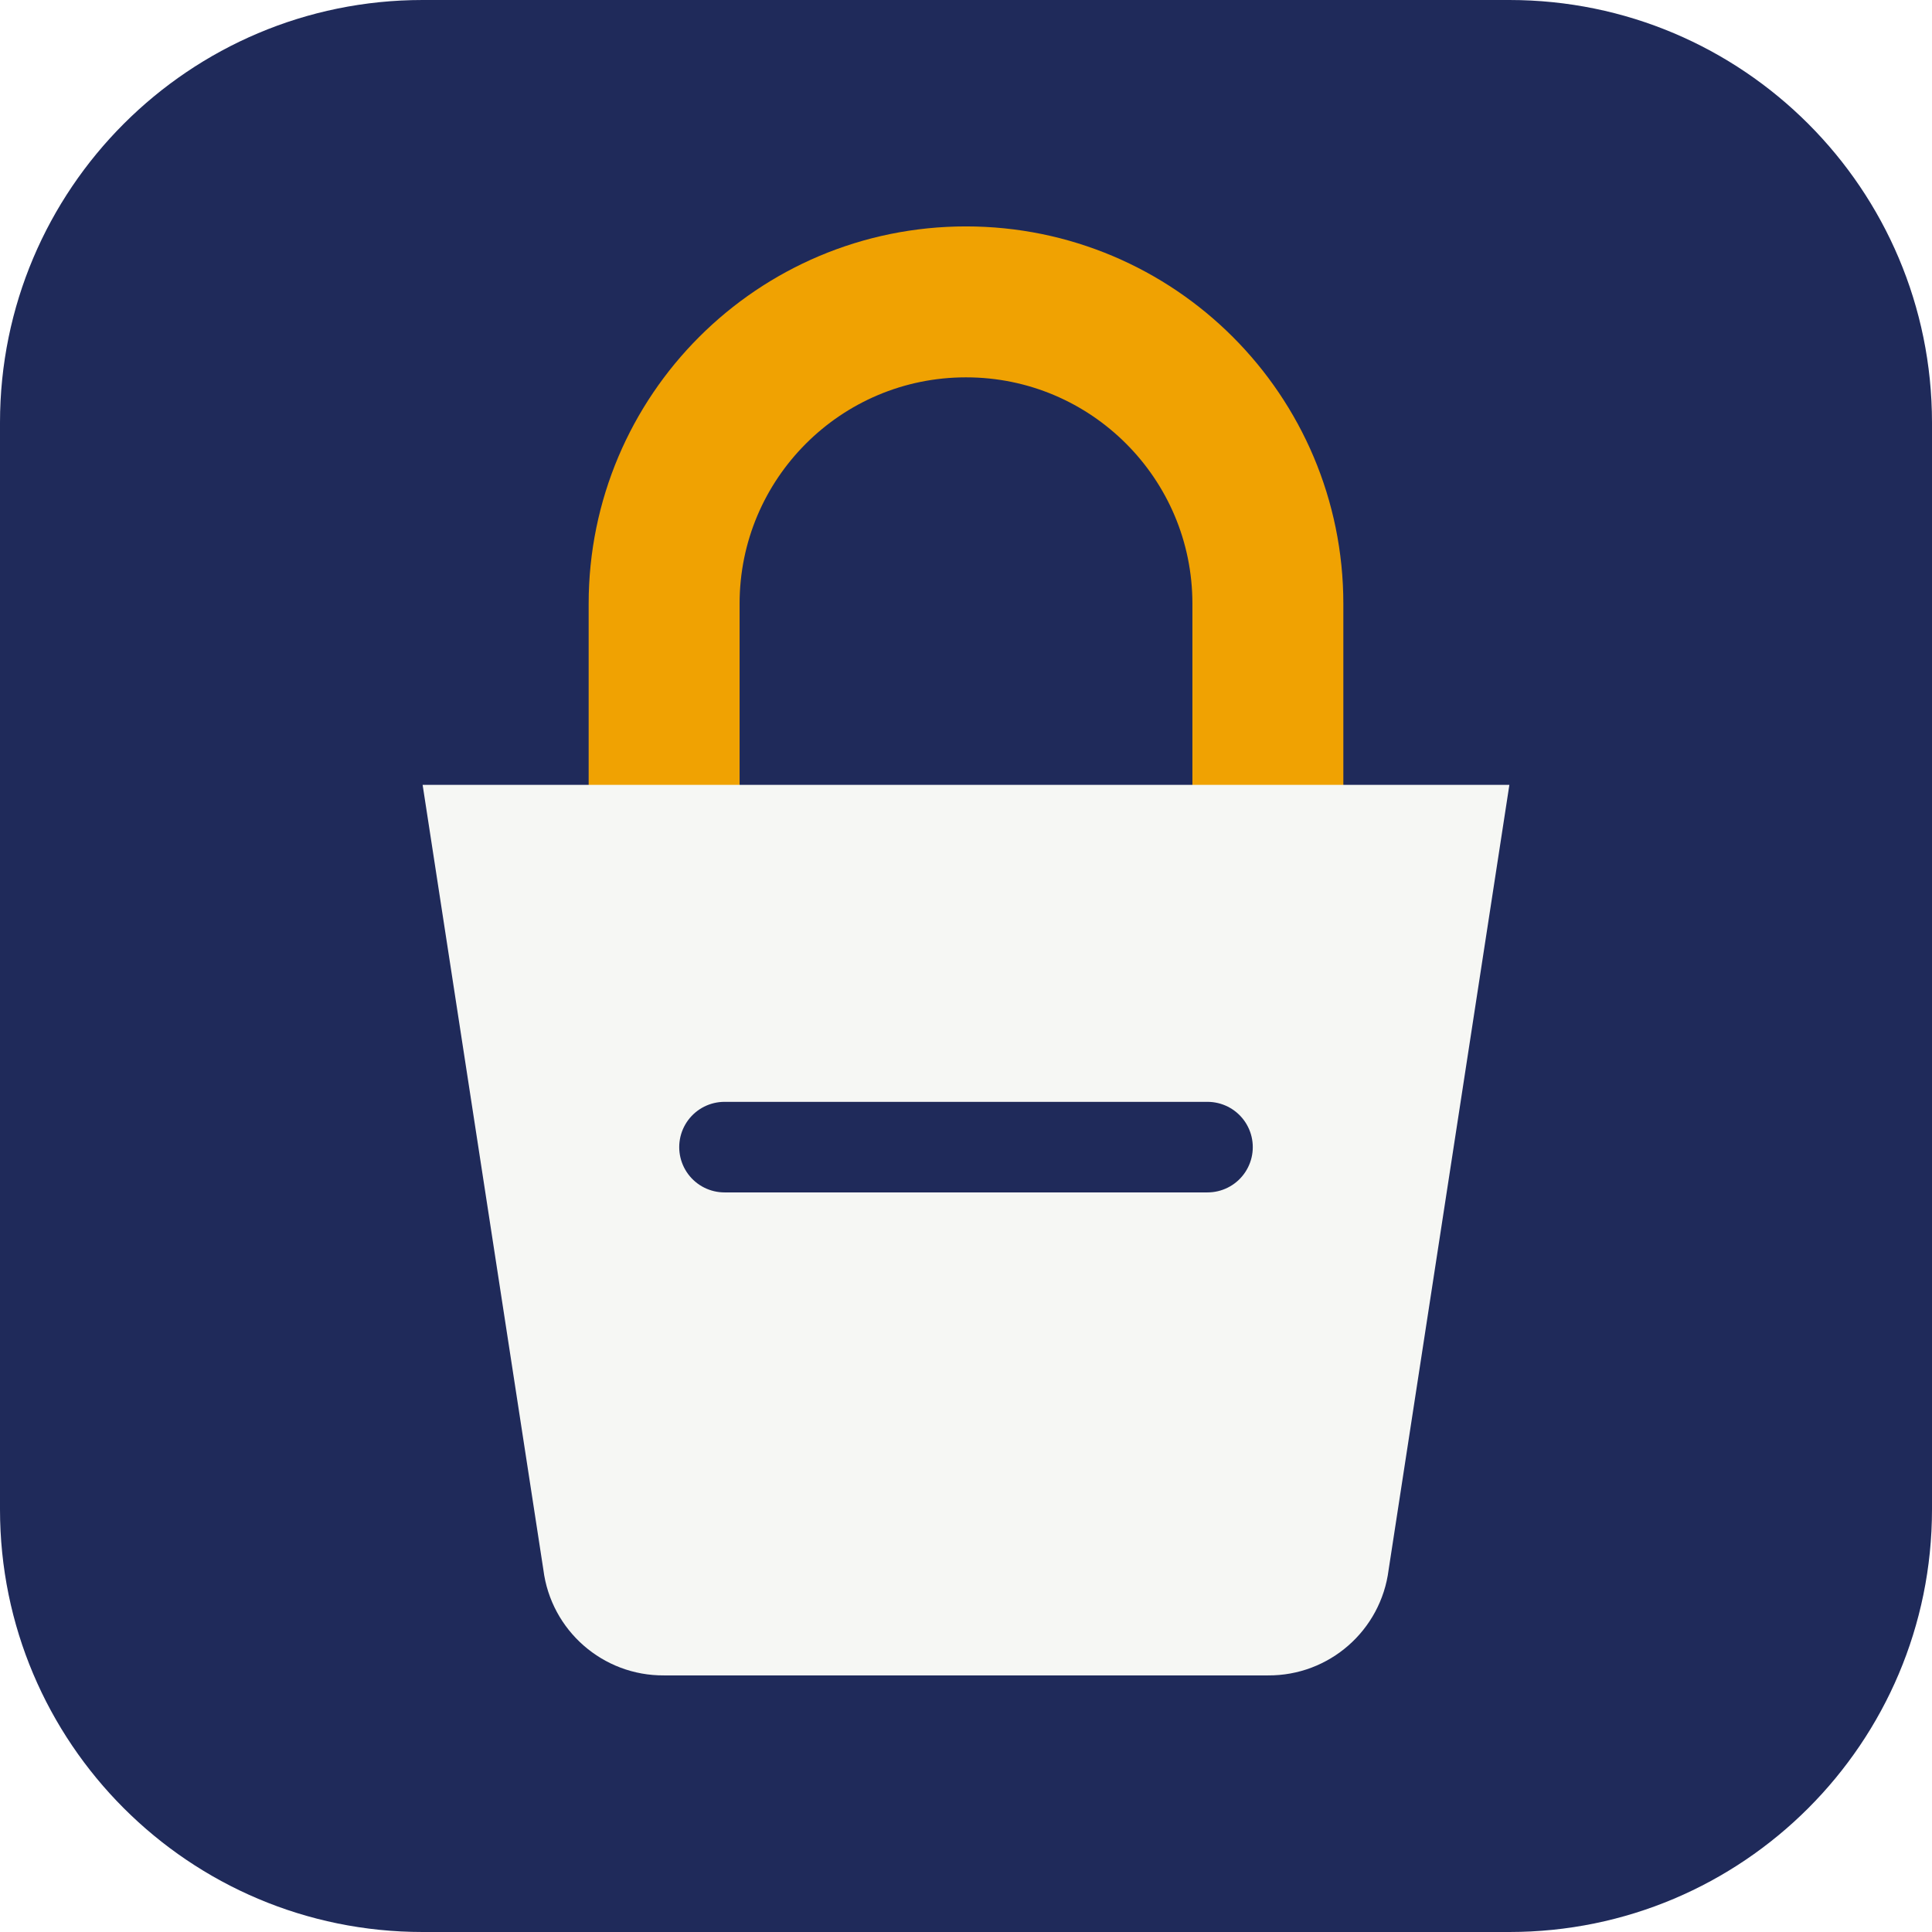
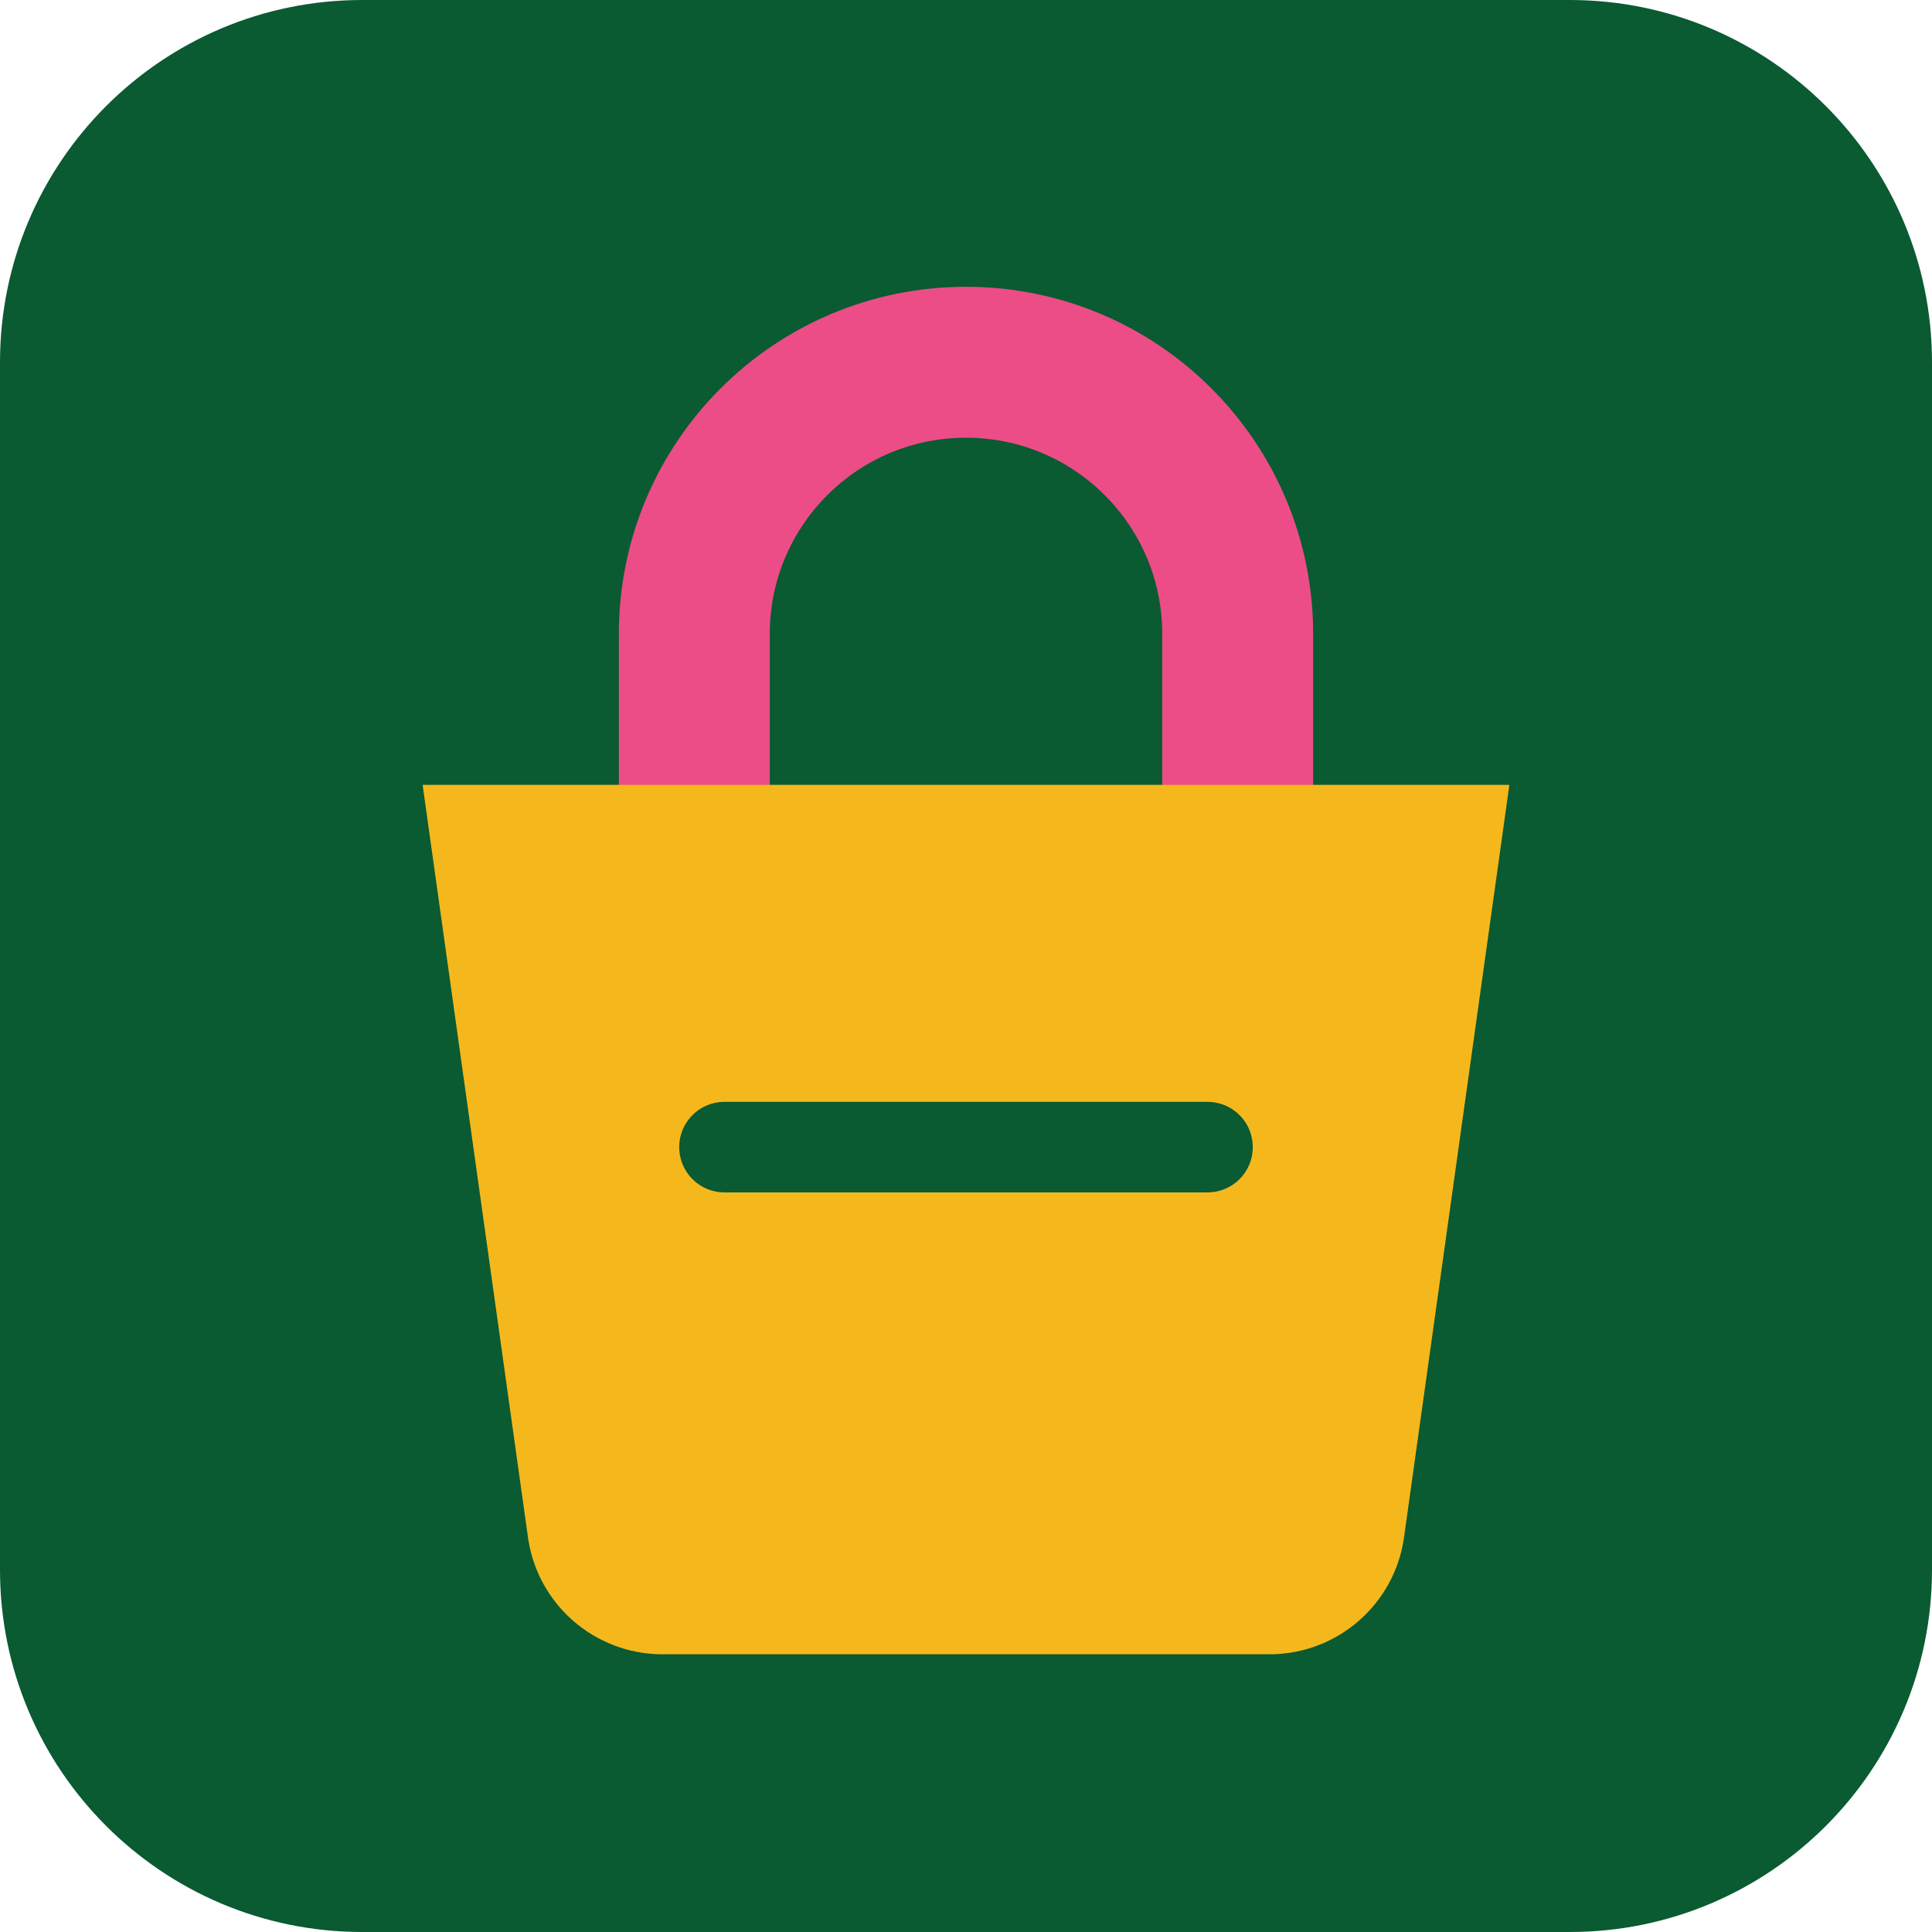
<svg xmlns="http://www.w3.org/2000/svg" viewBox="0 0 64 64">
-   <rect width="64" height="64" rx="14" fill="#1f2a5a" />
-   <path d="M22 26 V20 a10 10 0 0 1 20 0 V26" fill="none" stroke="#f0a202" stroke-width="5" stroke-linecap="round" />
-   <path d="M14 26 H50 L46 52 a4 4 0 0 1 -4 3.5 H22 a4 4 0 0 1 -4 -3.5 Z" fill="#f6f7f4" />
-   <path d="M24 38 H40" stroke="#1f2a5a" stroke-width="3" stroke-linecap="round" />
+   <rect width="64" height="64" rx="12" fill="#0a5a32" />
+   <path d="M23 27 V21 a9 9 0 0 1 18 0 V27" fill="none" stroke="#ec4d86" stroke-width="5" stroke-linecap="round" />
+   <path d="M14 26 H50 L46.5 51 a4.5 4.5 0 0 1 -4.4 3.8 H21.9 a4.5 4.5 0 0 1 -4.4 -3.8 Z" fill="#f5b81c" />
+   <path d="M24 38 H40" stroke="#0a5a32" stroke-width="3" stroke-linecap="round" />
</svg>
